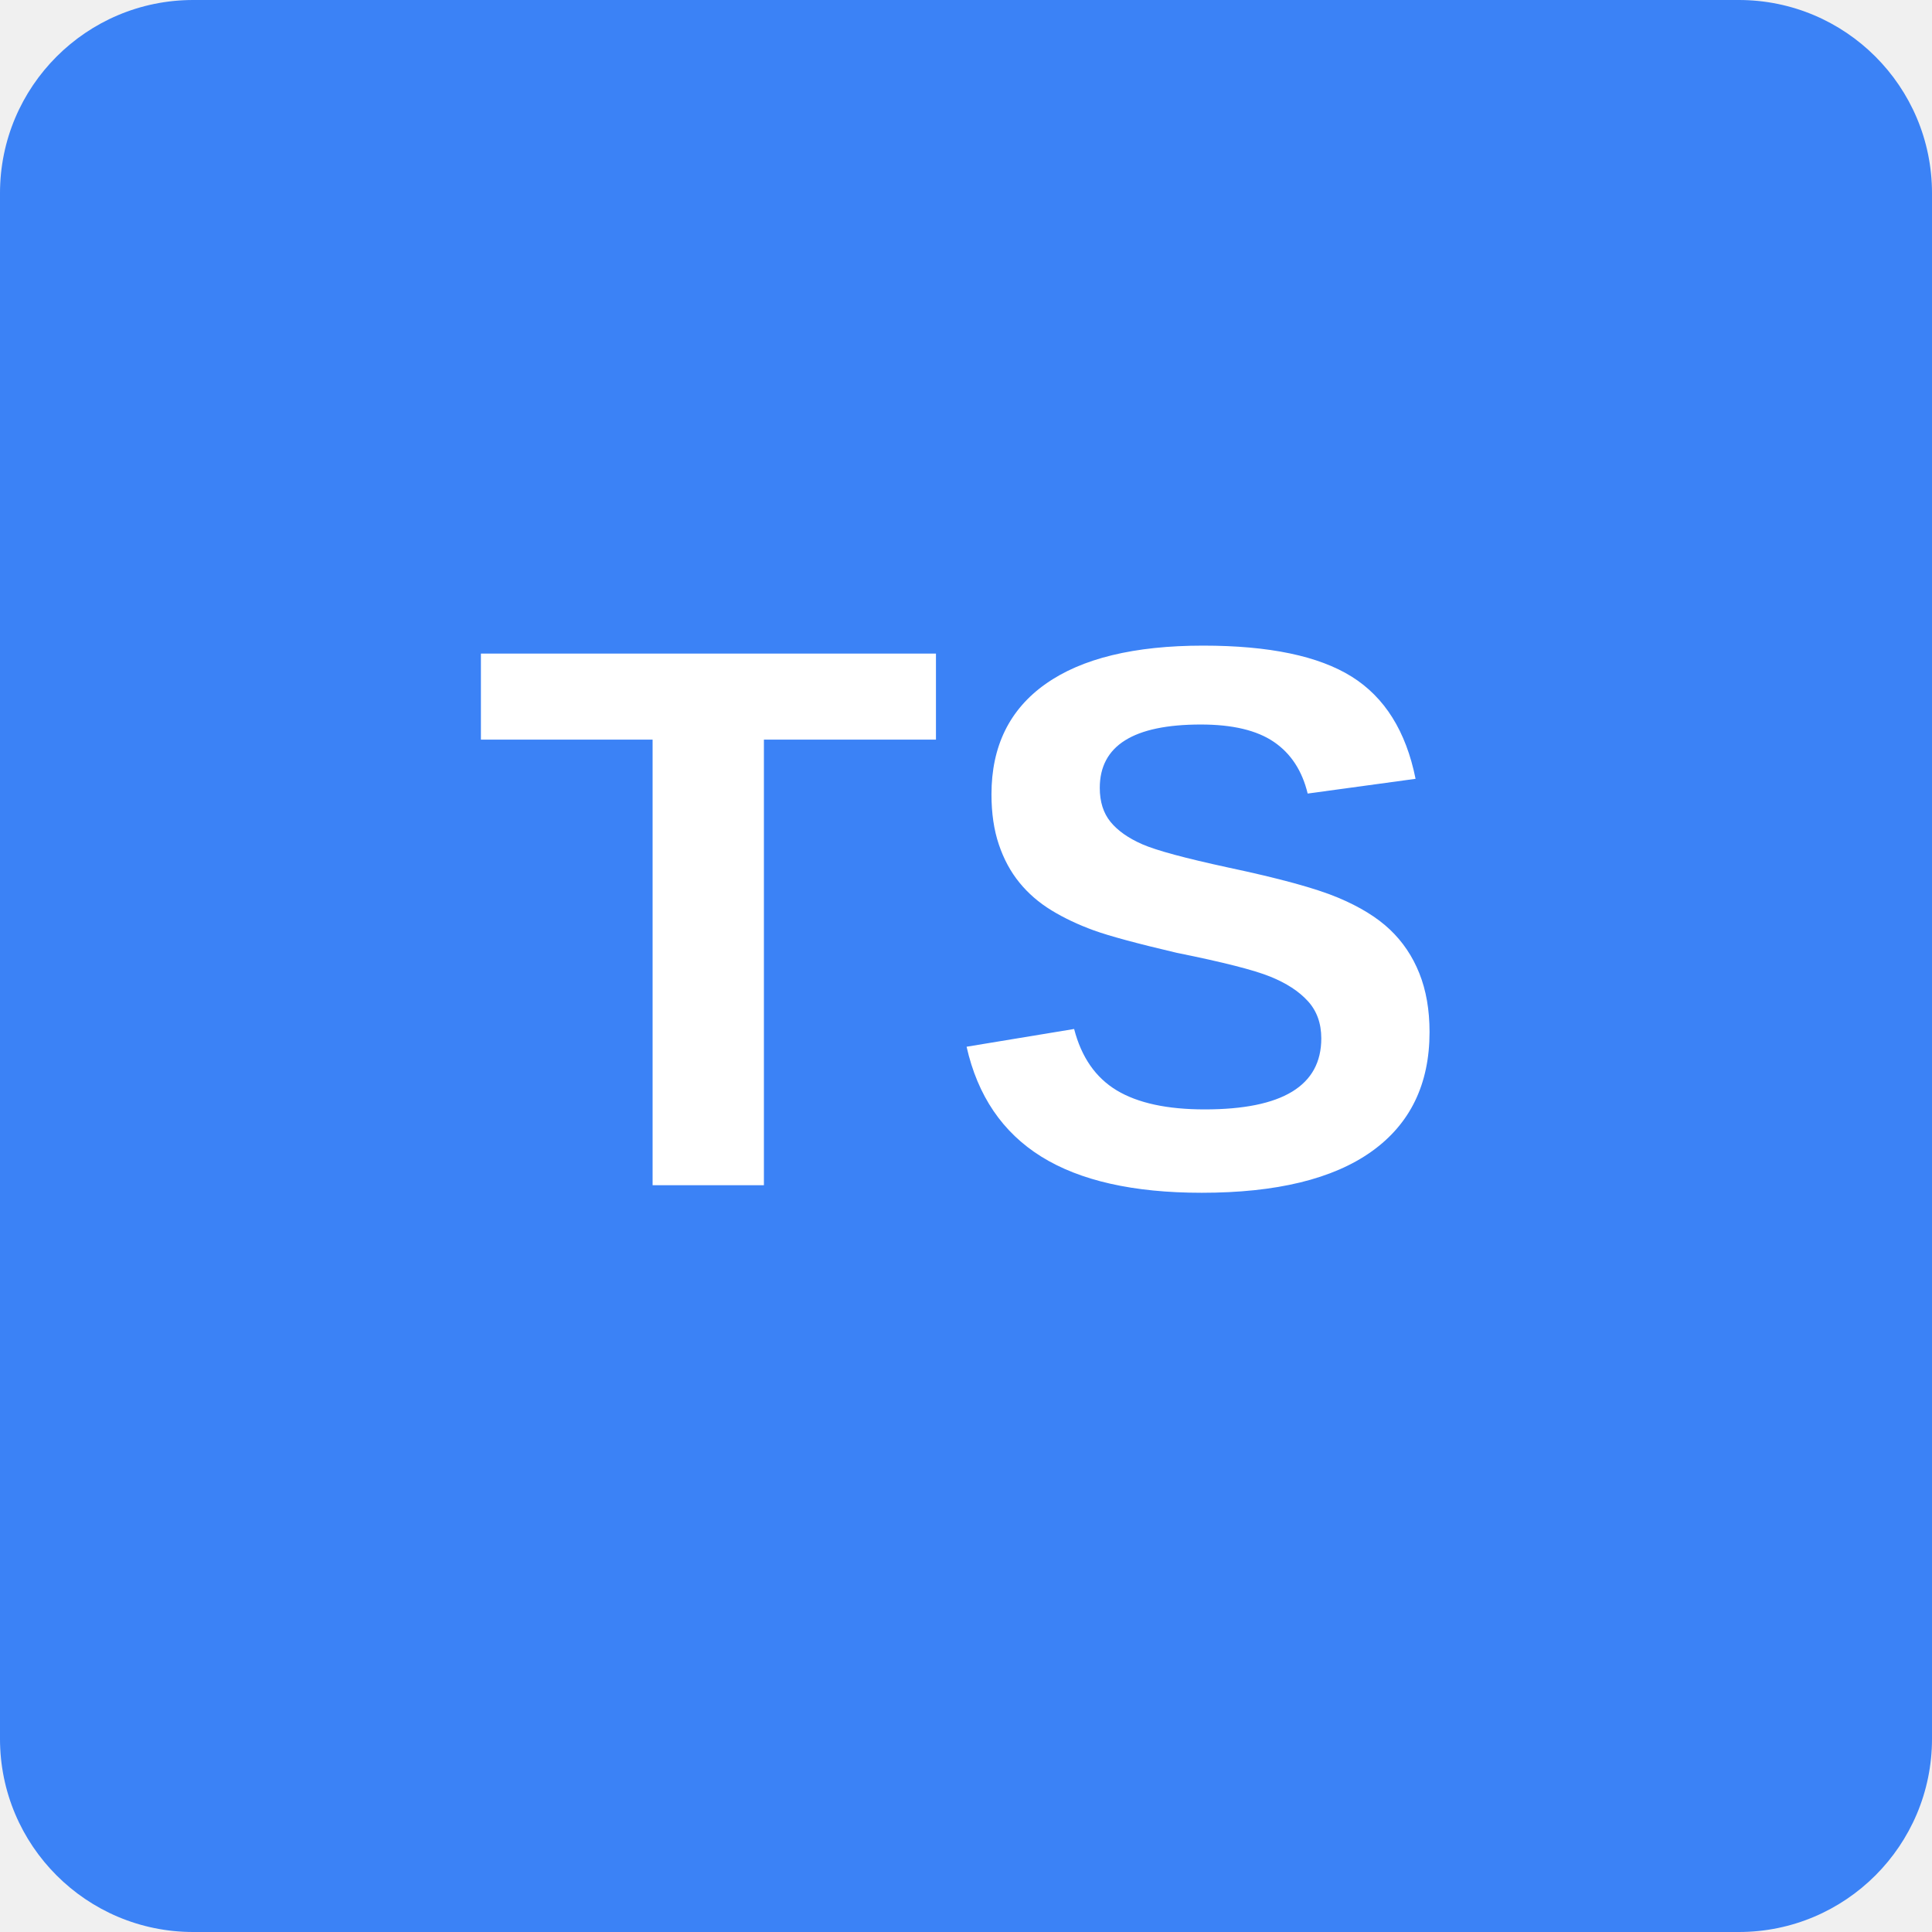
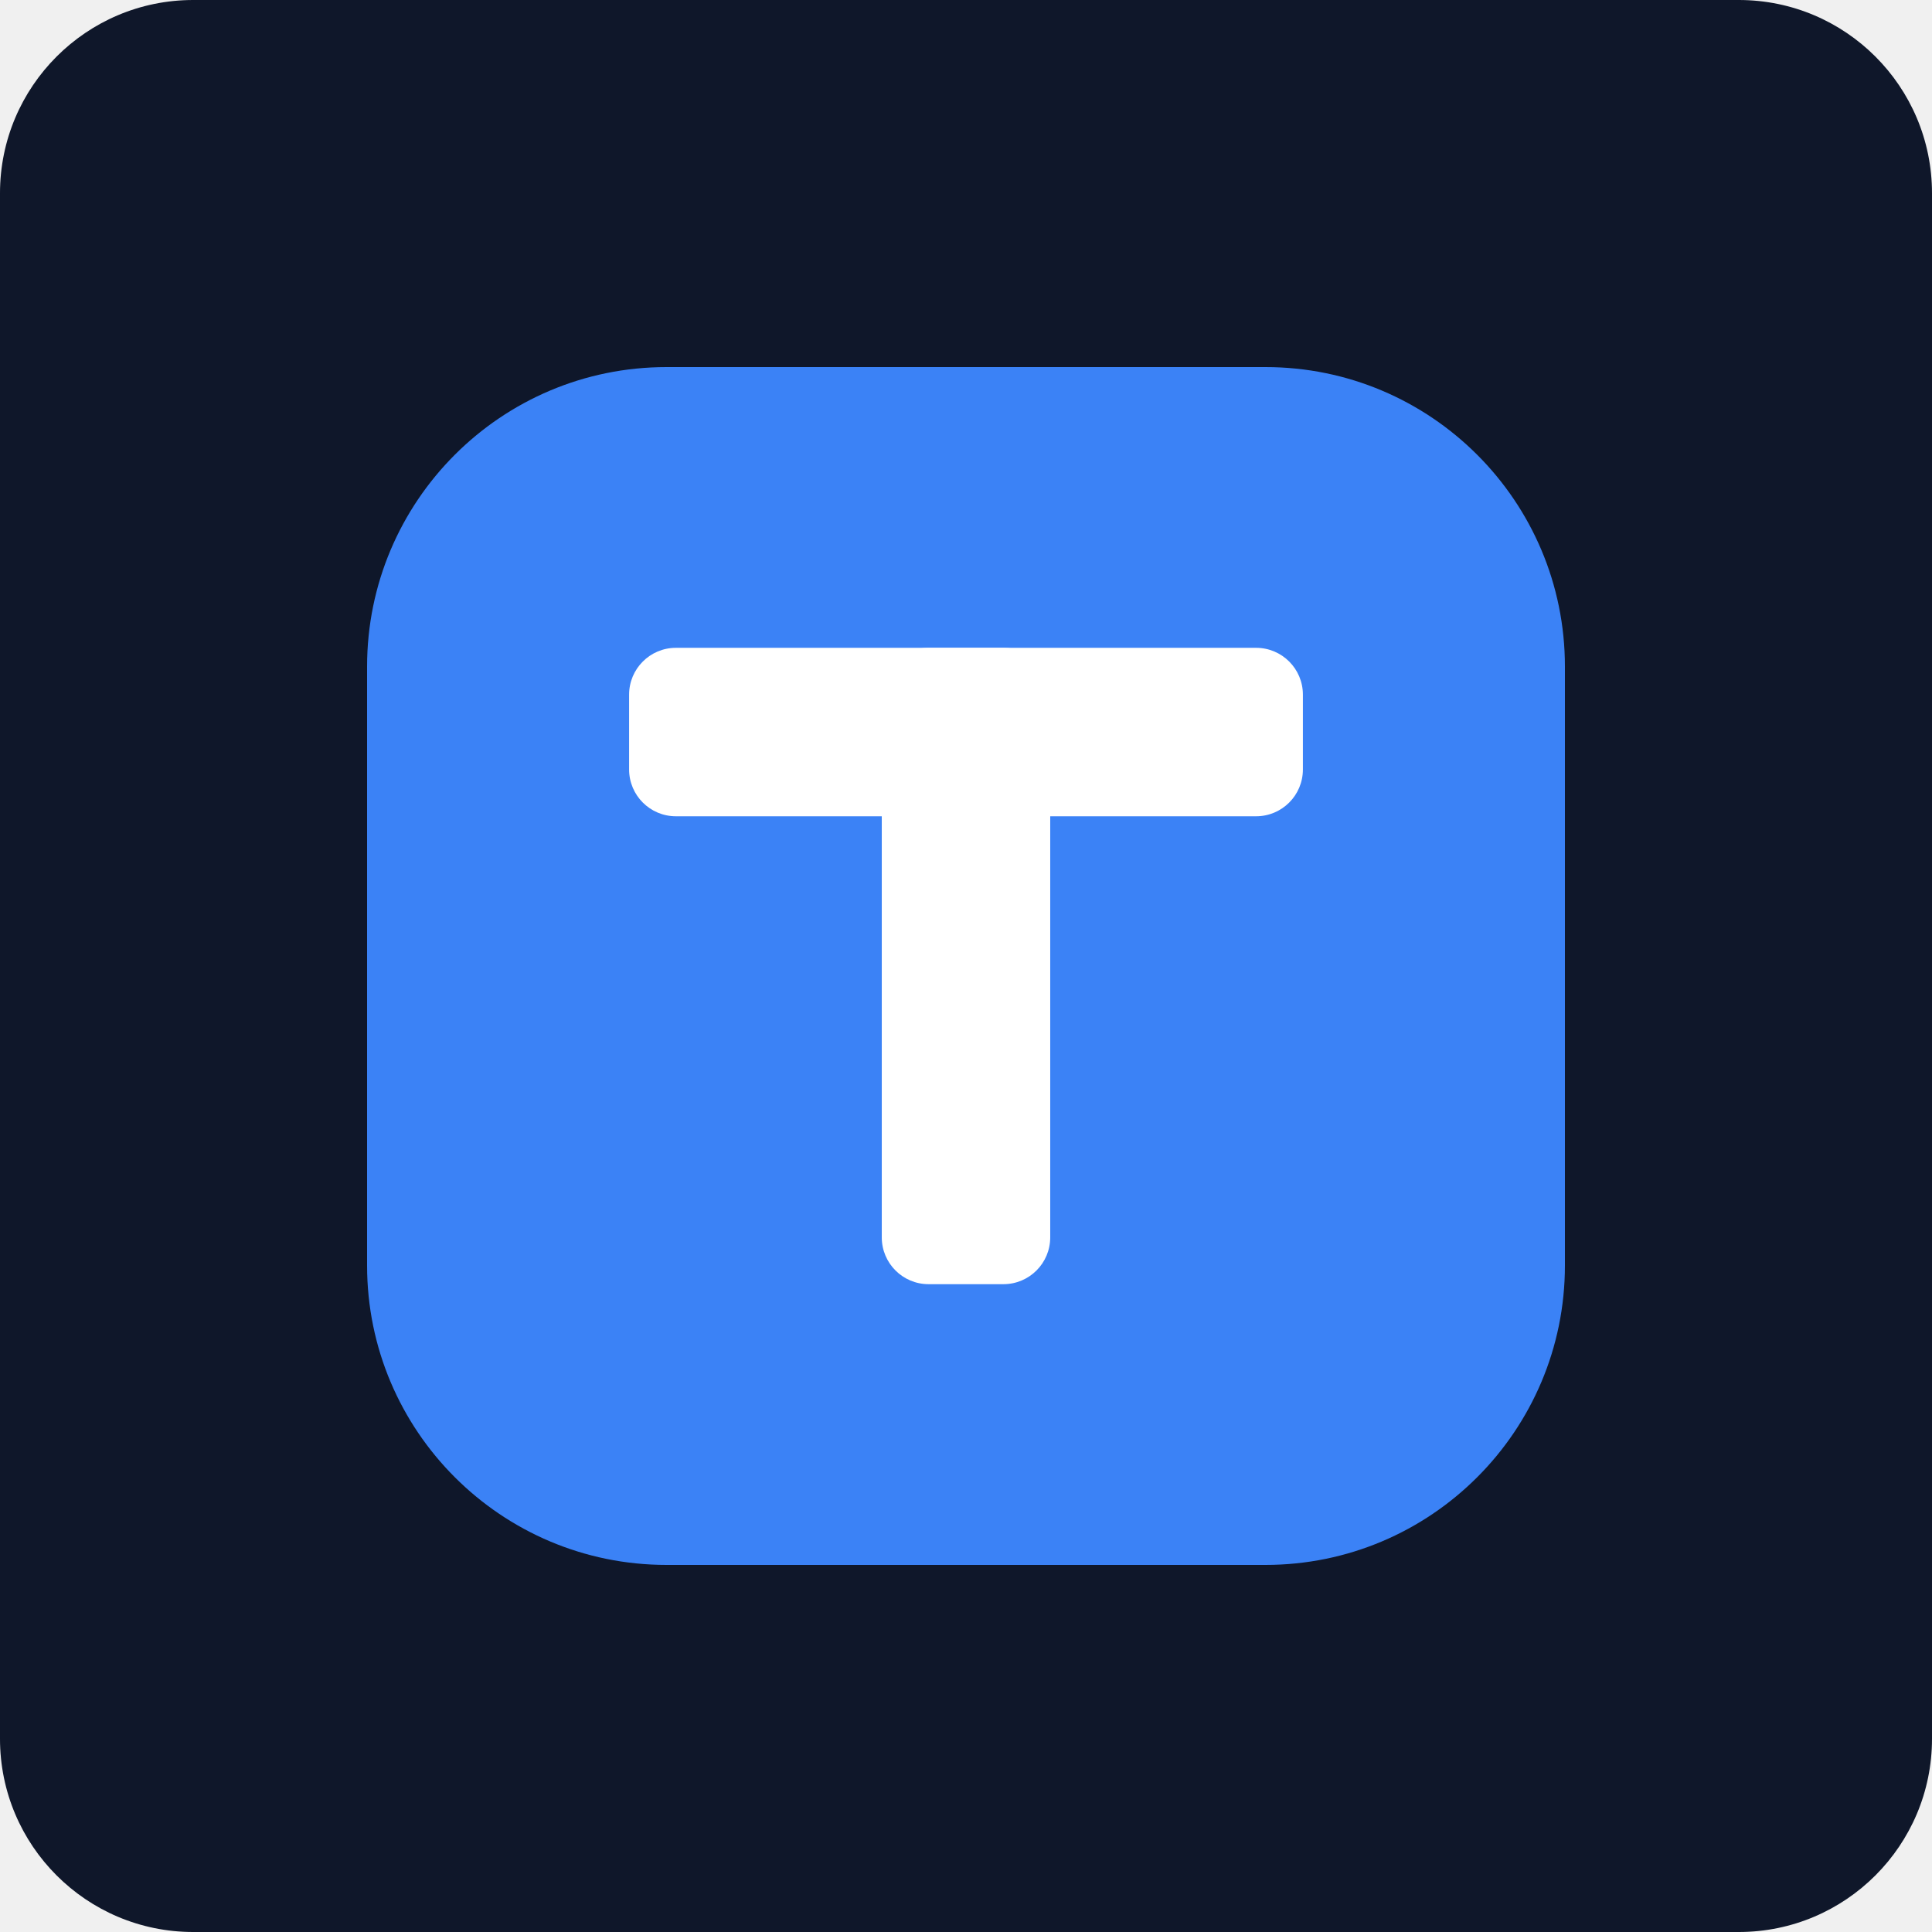
<svg xmlns="http://www.w3.org/2000/svg" width="512" height="512" viewBox="0 0 512 512">
-   <rect width="512" height="512" fill="#3b82f6" rx="51.2" />
-   <text x="50%" y="50%" dominant-baseline="middle" text-anchor="middle" fill="white" font-family="Arial, sans-serif" font-size="204.8" font-weight="bold">TS</text>
+   <rect width="512" height="512" fill="#0F172A" rx="51.2" />
+   <rect x="97.28" y="97.28" width="317.44" height="317.44" rx="79.36" fill="#3B82F6" />
+   <rect x="166.72" y="171.68" width="178.56" height="44.64" rx="12.4" fill="#FFFFFF" />
+   <rect x="233.68" y="171.68" width="44.64" height="168.64" rx="12.4" fill="#FFFFFF" />
</svg>
